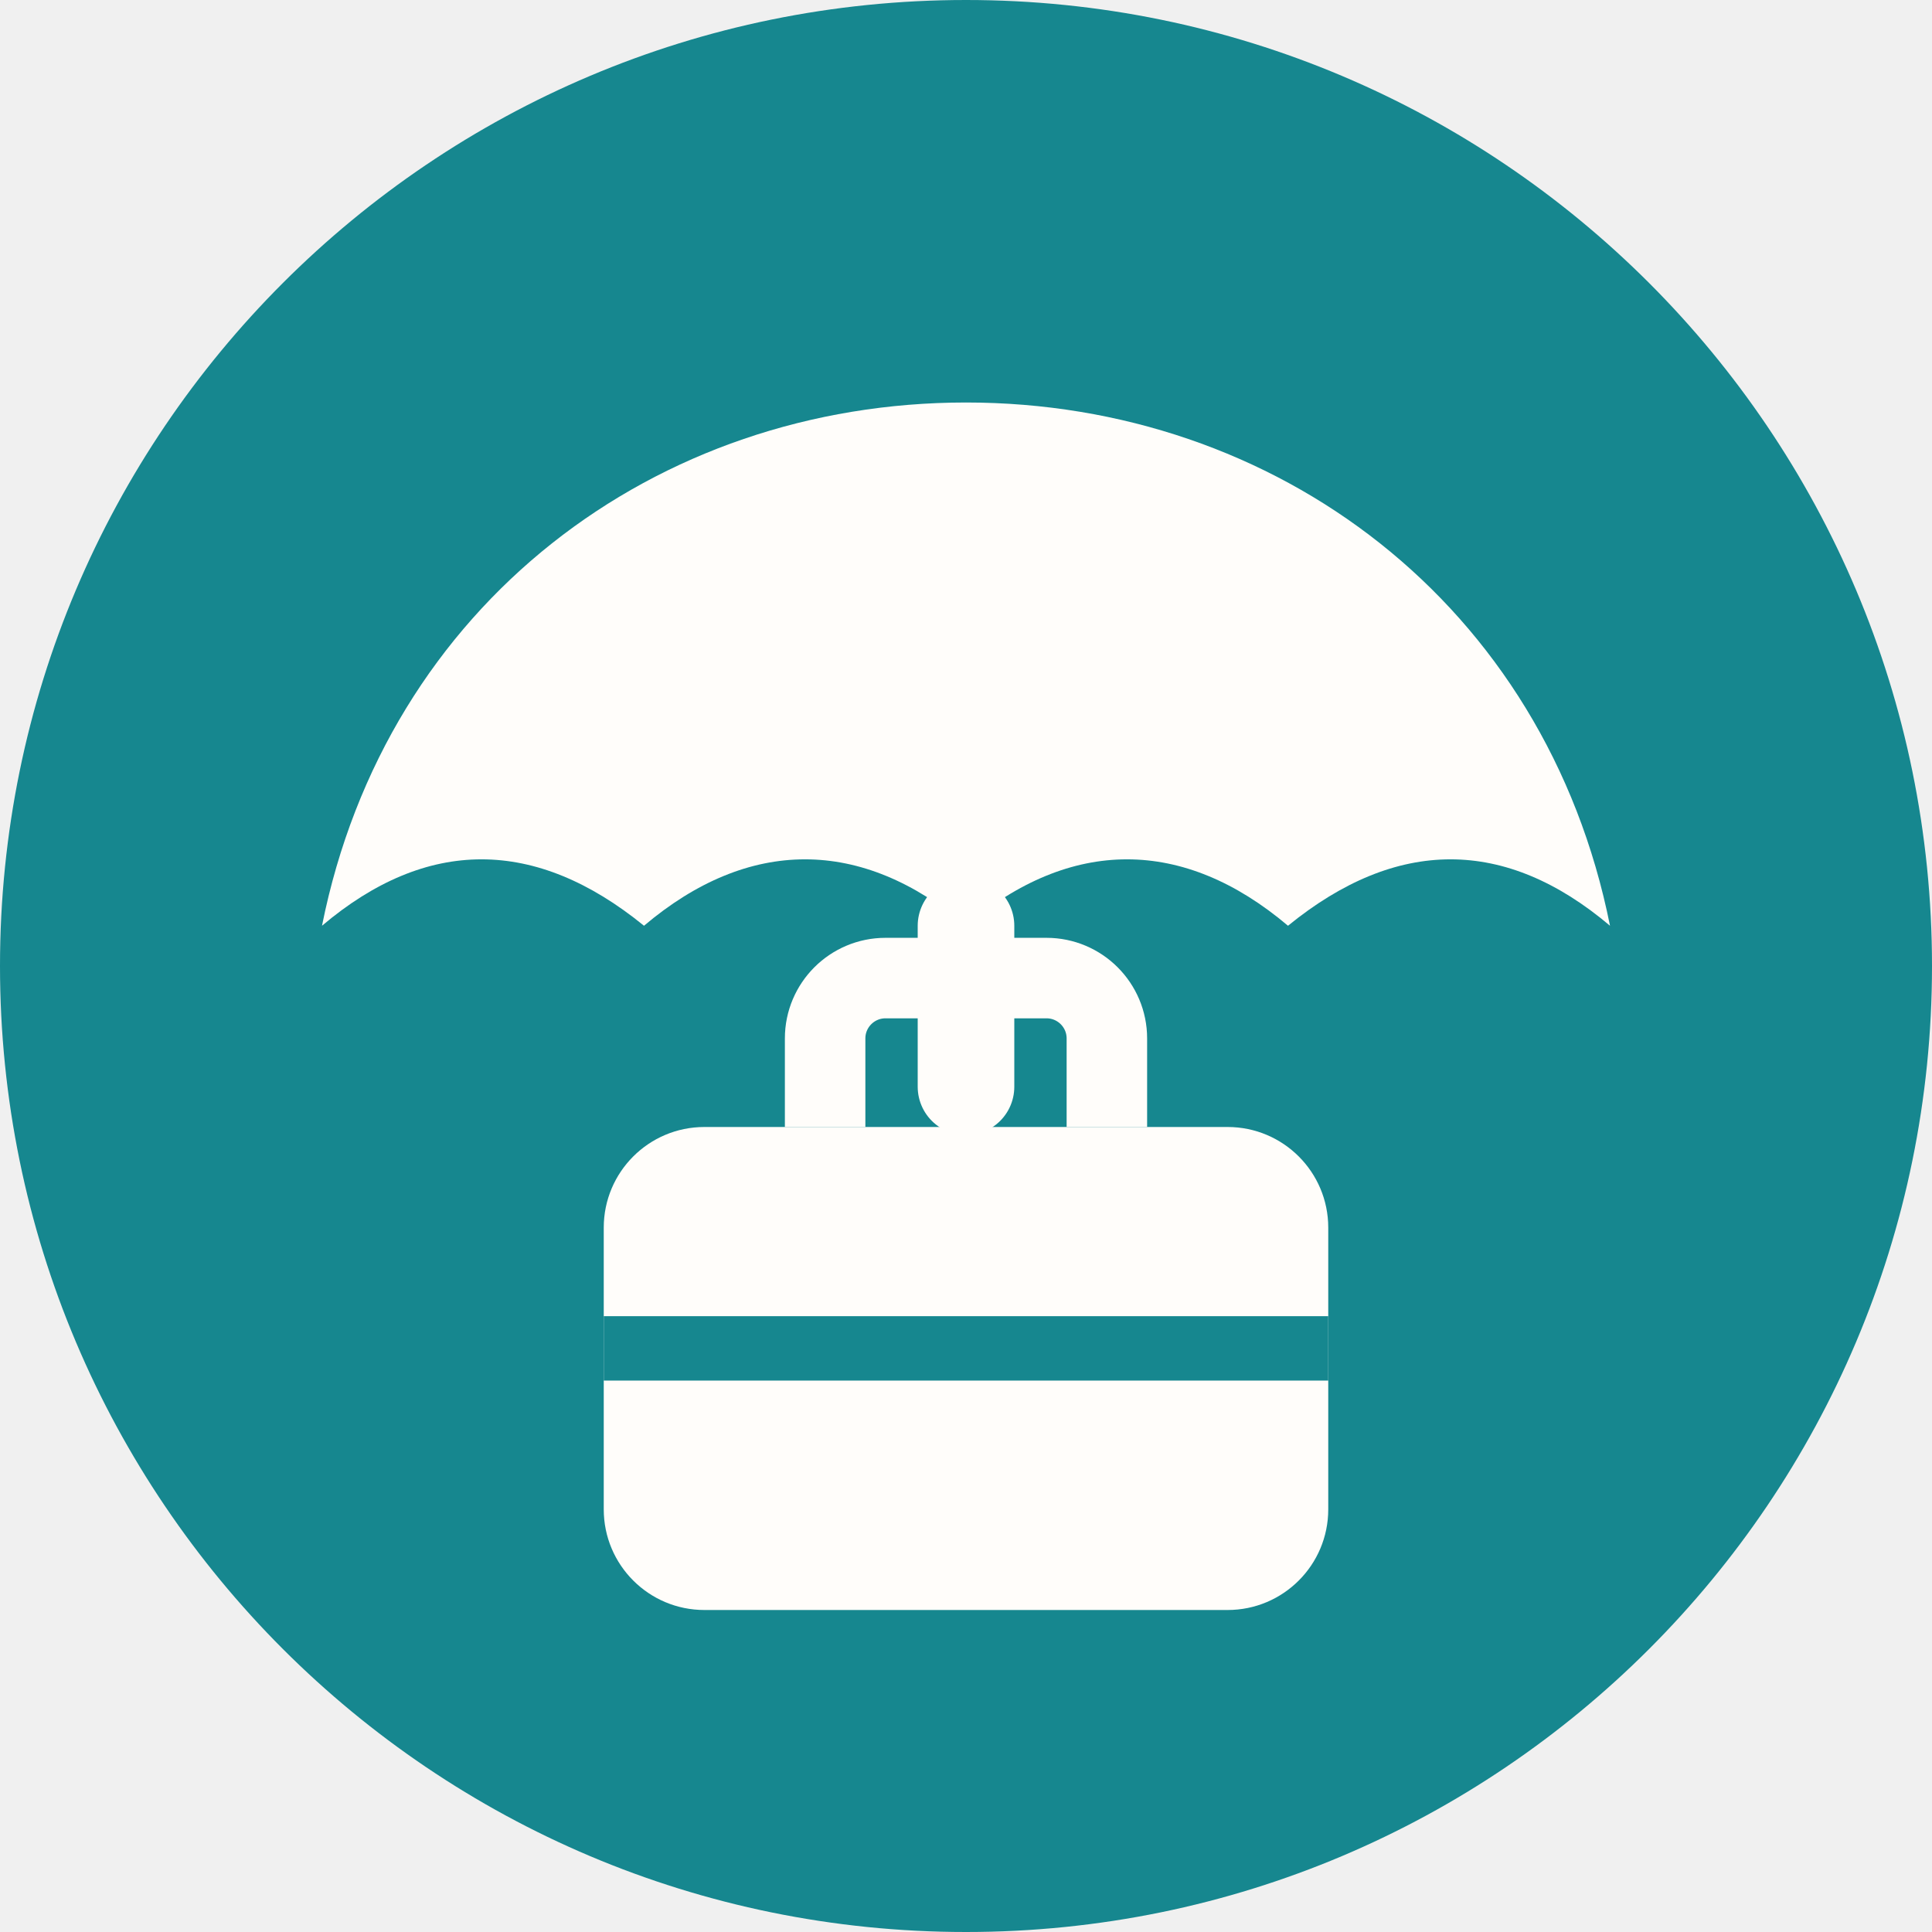
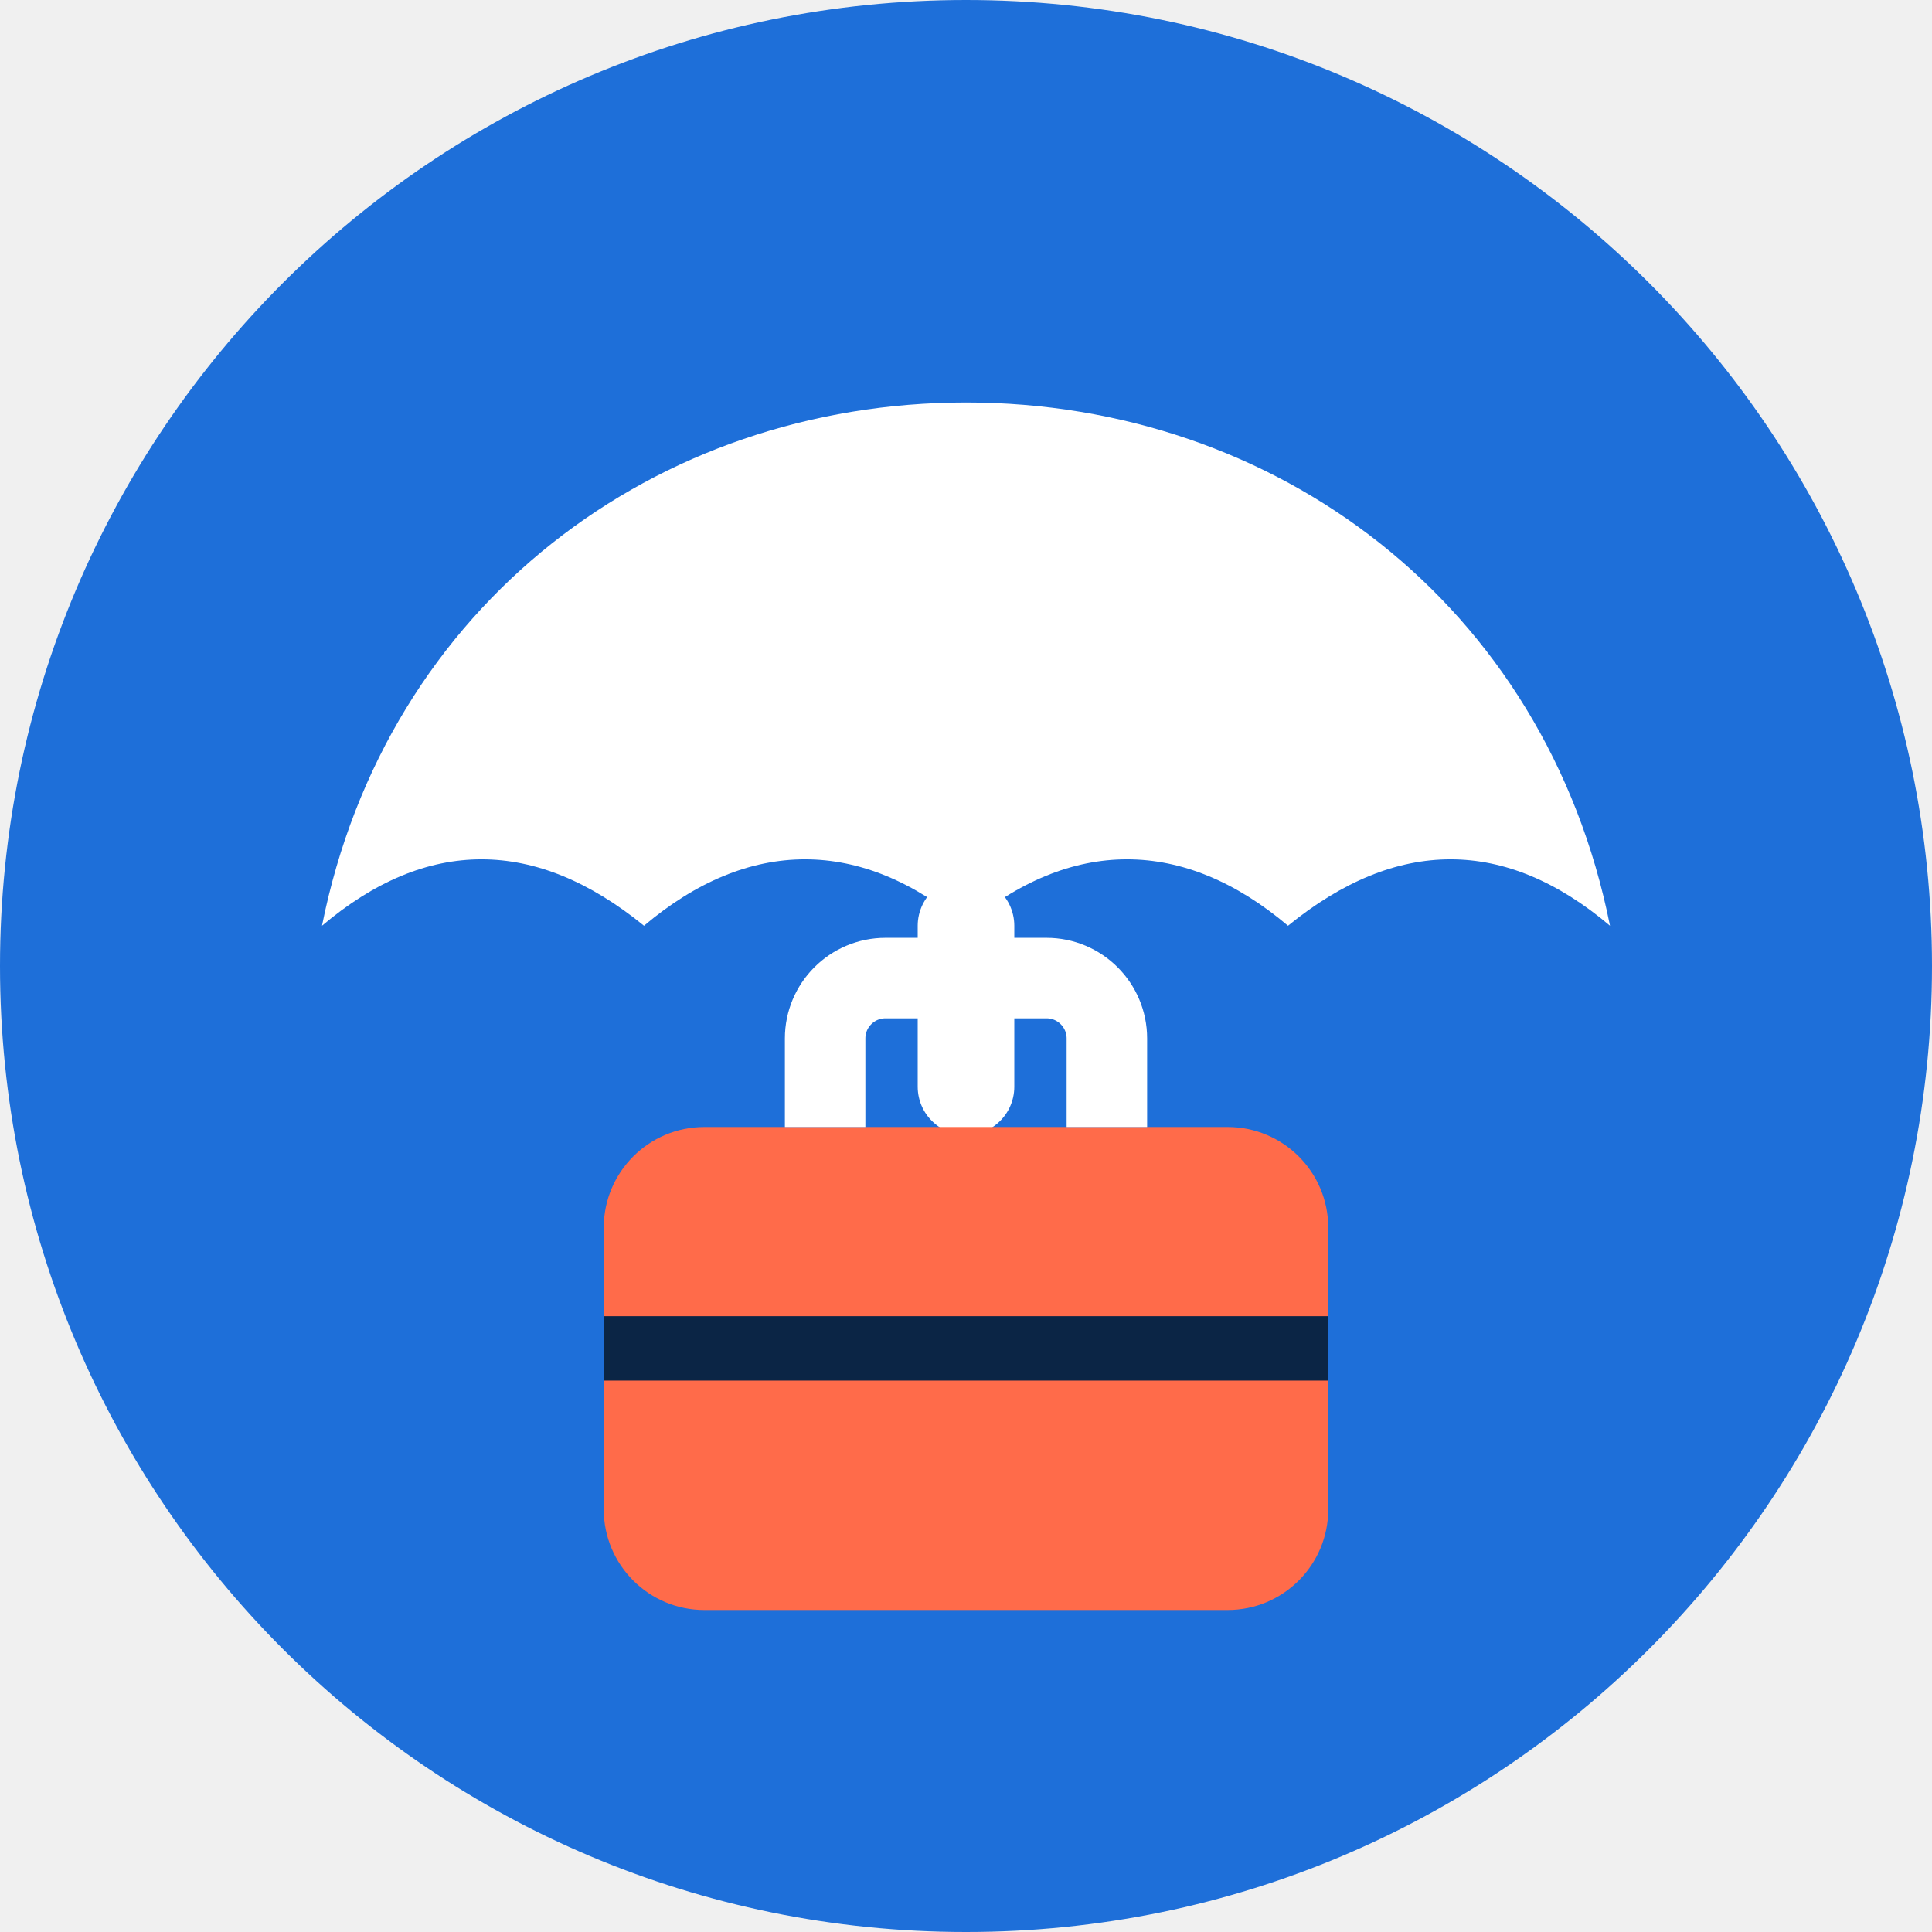
<svg xmlns="http://www.w3.org/2000/svg" viewBox="0 0 48 48">
-   <circle cx="24" cy="24" r="24" fill="#16878f" />
-   <path fill="#fffdfa" d="M8 23c1.6-8 8.3-13 16-13s14.4 5 16 13c-2.6-2.2-5.3-2.2-8 0-2.6-2.2-5.4-2.2-8 0-2.6-2.2-5.4-2.2-8 0-2.7-2.2-5.4-2.2-8 0z" />
-   <path d="M24 23v4" stroke="#fffdfa" stroke-width="2.4" stroke-linecap="round" />
-   <rect x="15" y="28" width="18" height="12" rx="2.5" fill="#fffdfa" />
-   <path d="M20.5 28v-2.2a1.5 1.5 0 0 1 1.5-1.5h4a1.5 1.5 0 0 1 1.5 1.5V28" stroke="#fffdfa" stroke-width="2" fill="none" />
-   <path d="M15 33.5h18" stroke="#16878f" stroke-width="1.6" />
+   <circle cx="24" cy="24" r="24" fill="#1e6fd9" />
+   <path fill="#ffffff" d="M8 23c1.6-8 8.3-13 16-13s14.4 5 16 13c-2.6-2.2-5.3-2.2-8 0-2.6-2.2-5.4-2.2-8 0-2.6-2.2-5.4-2.2-8 0-2.7-2.2-5.4-2.2-8 0z" />
+   <path d="M24 23v4" stroke="#ffffff" stroke-width="2.4" stroke-linecap="round" />
+   <rect x="15" y="28" width="18" height="12" rx="2.5" fill="#ff6b4a" />
+   <path d="M20.5 28v-2.2a1.5 1.5 0 0 1 1.5-1.5h4a1.5 1.5 0 0 1 1.5 1.5V28" stroke="#ffffff" stroke-width="2" fill="none" />
+   <path d="M15 33.5h18" stroke="#0b2545" stroke-width="1.6" />
</svg>
